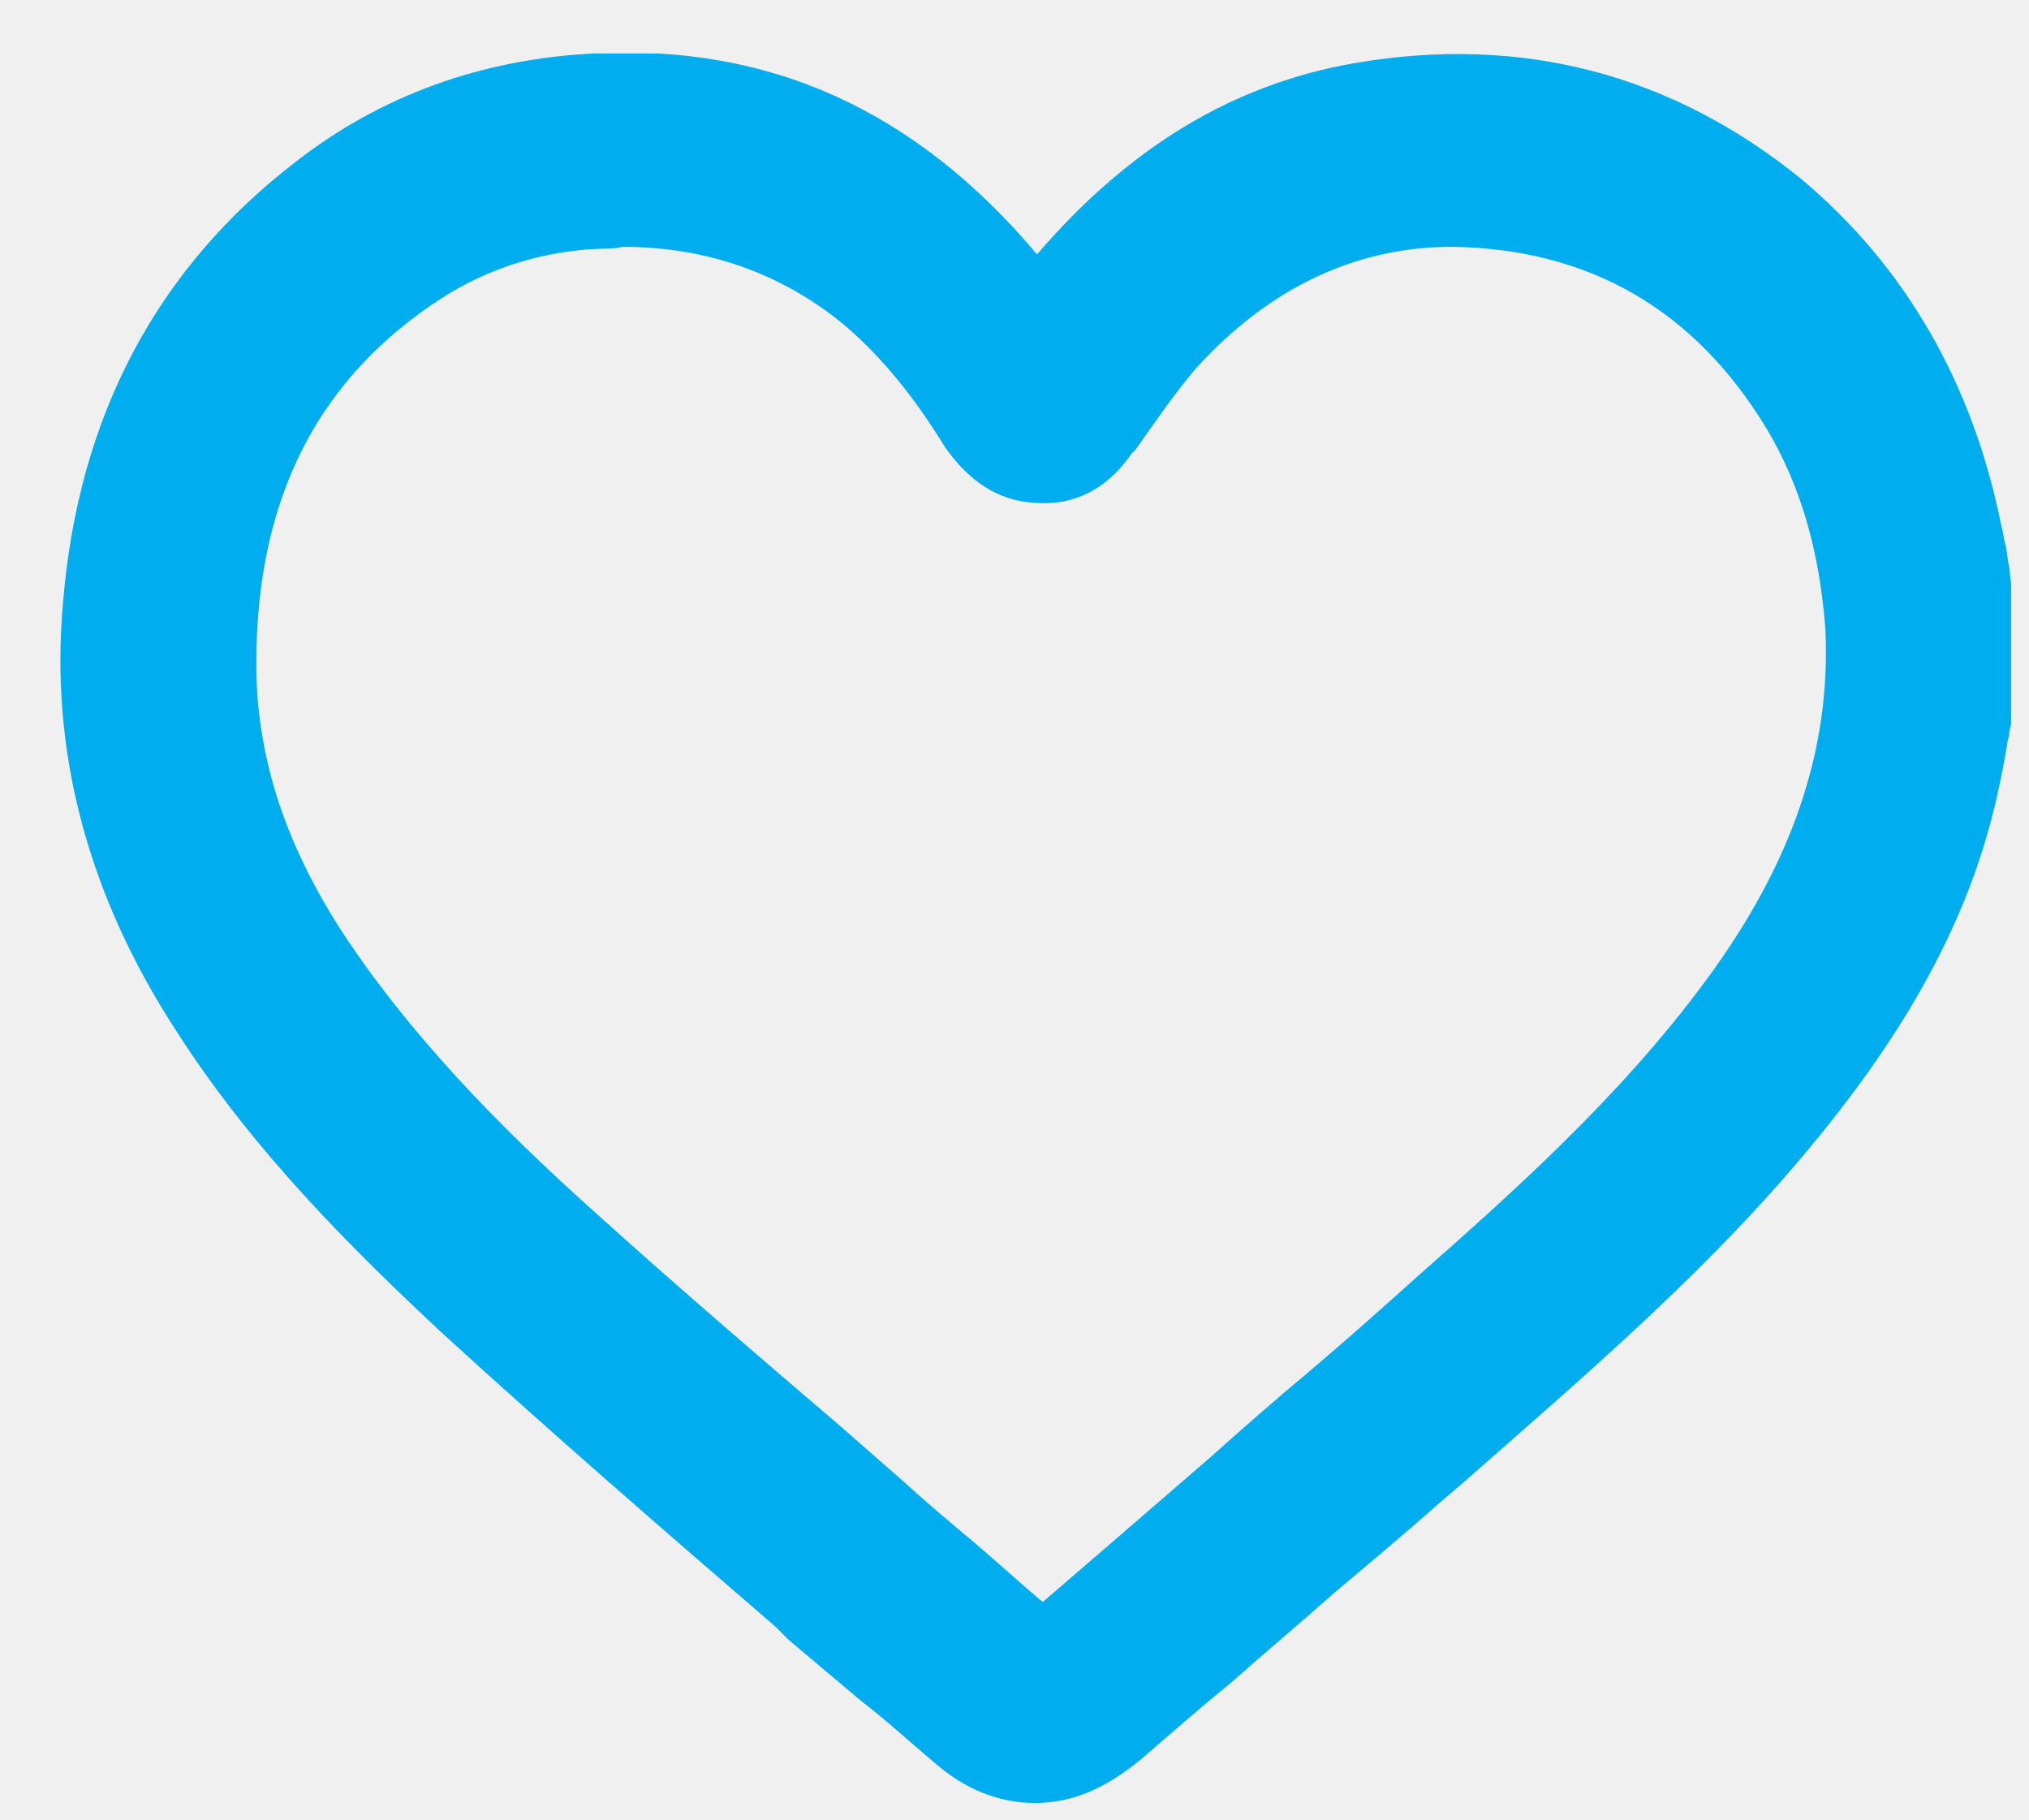
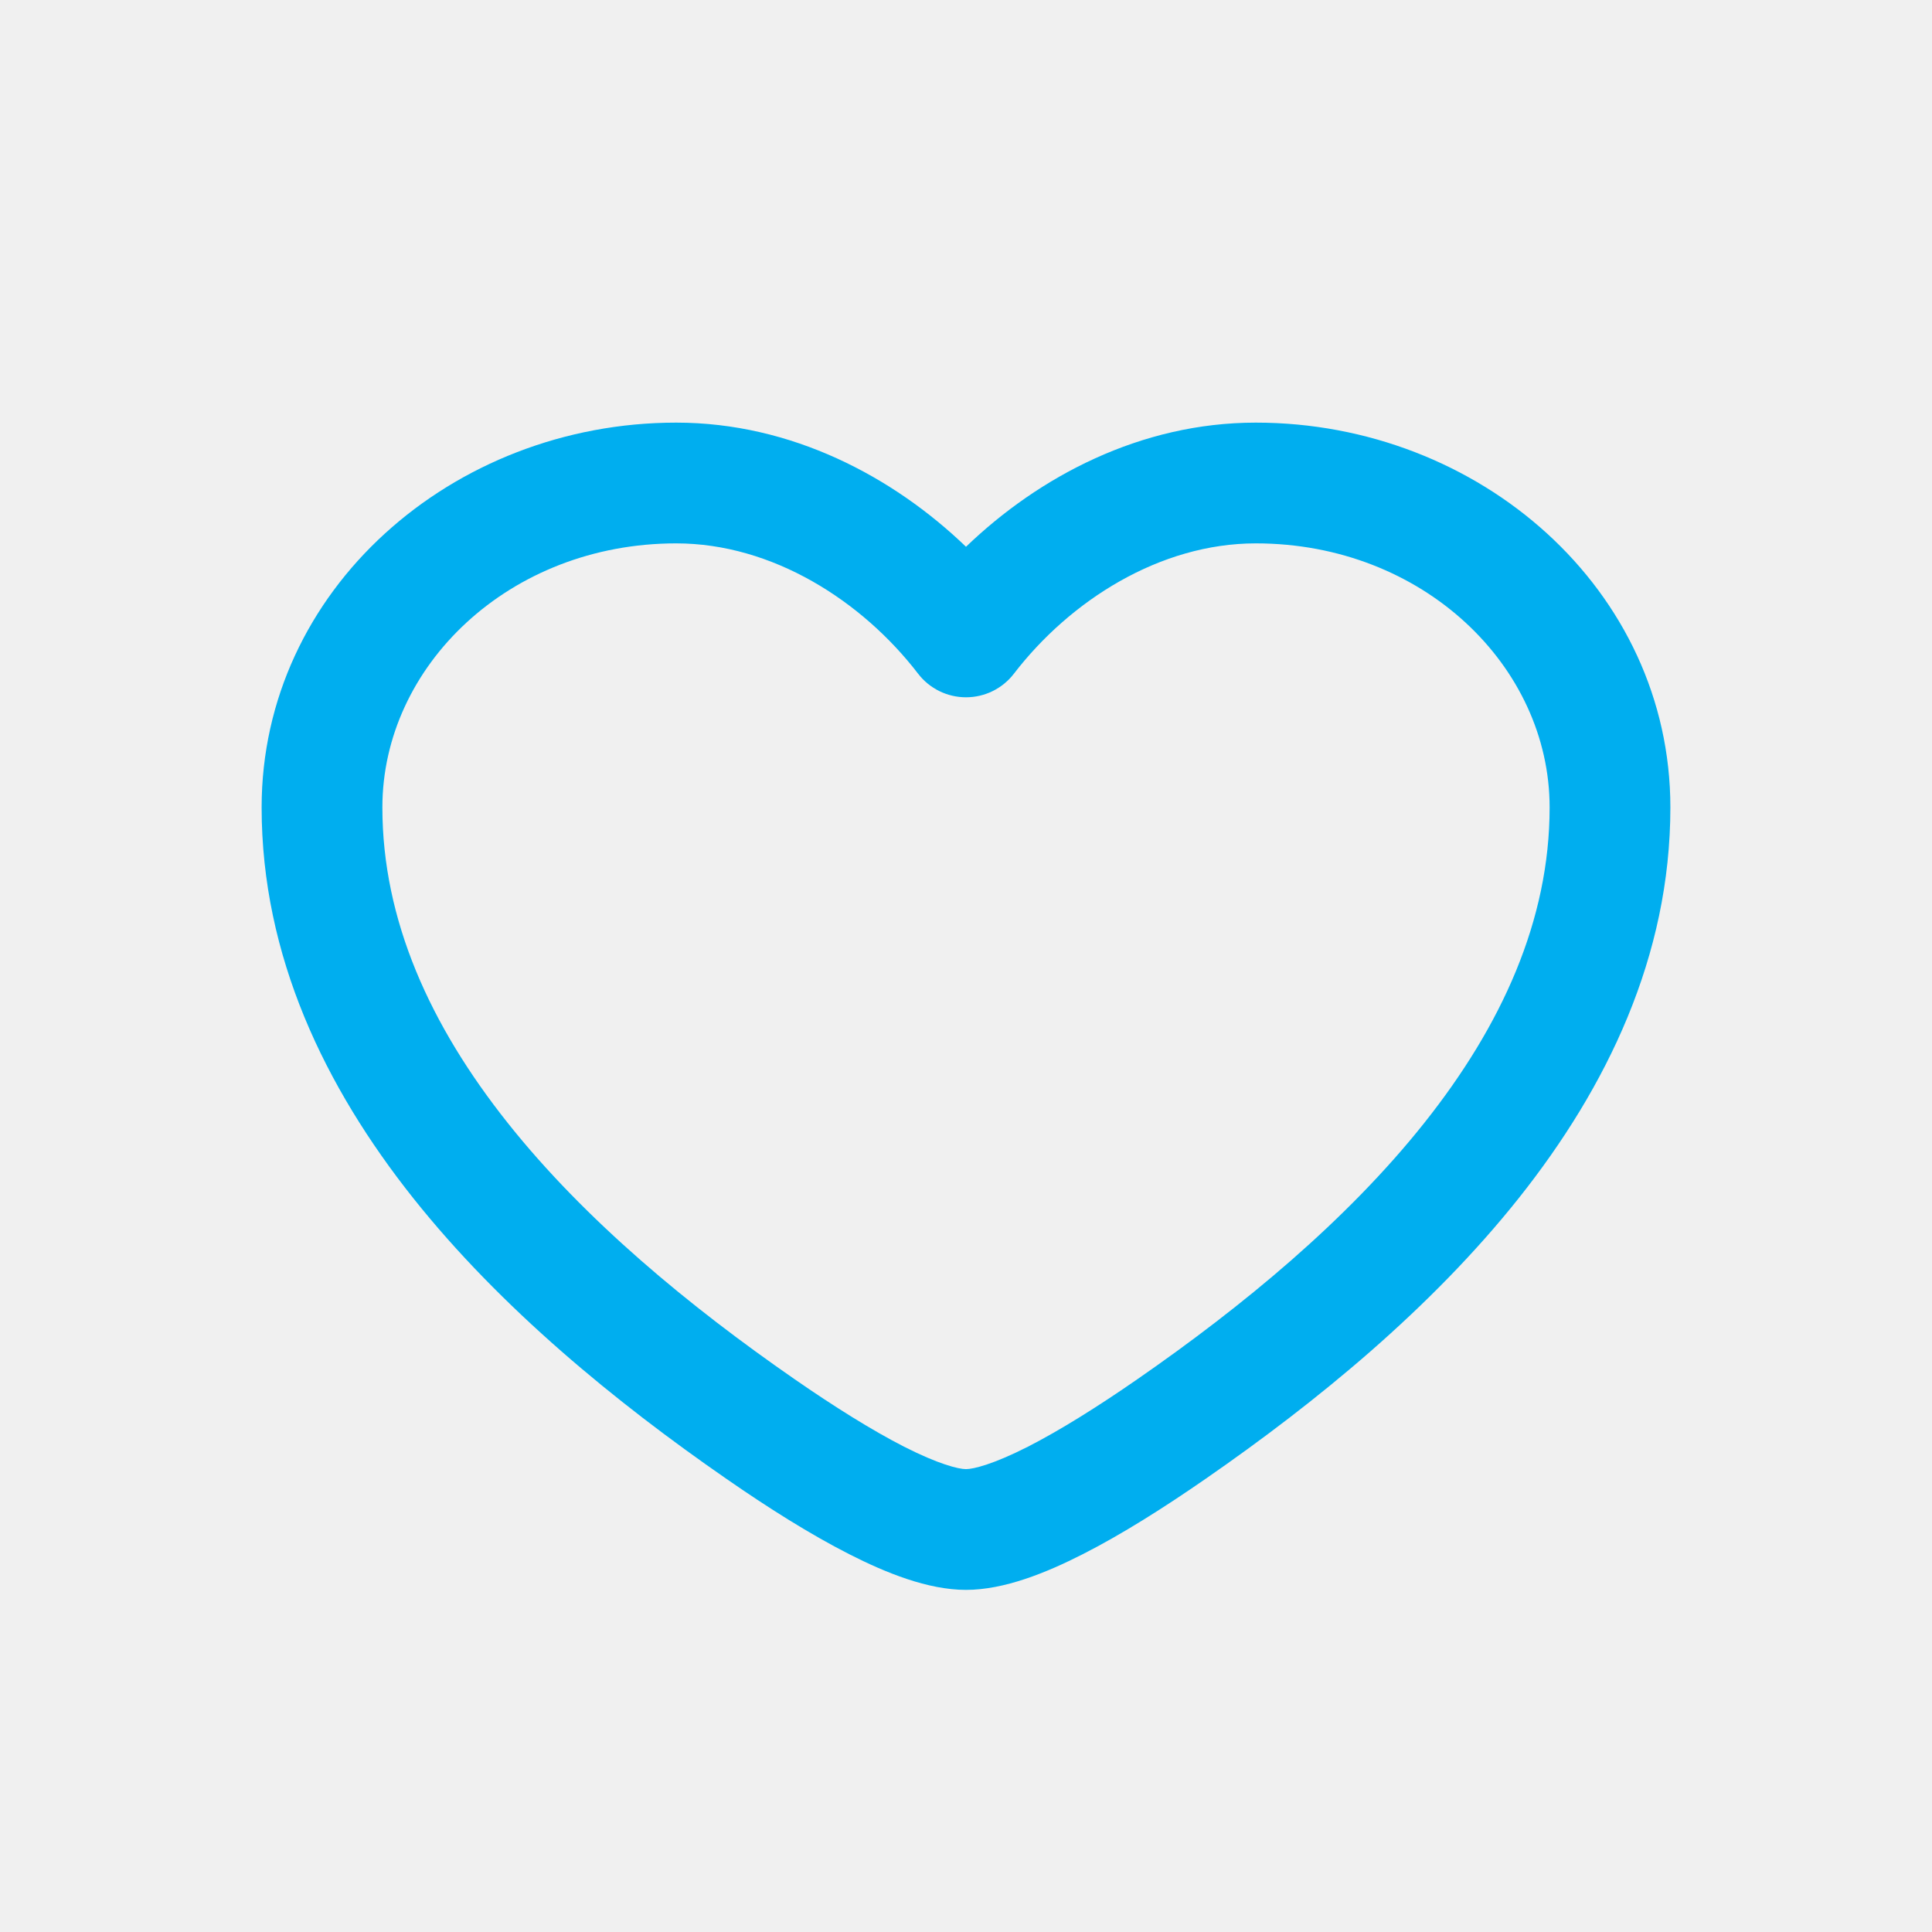
- <svg xmlns="http://www.w3.org/2000/svg" width="29" height="26" viewBox="0 0 29 26" fill="none">
-   <g clip-path="url(#clip0_37_13013)">
-     <path d="M28.338 8.457C28.311 8.375 28.311 8.267 28.284 8.186C28.257 7.996 28.203 7.806 28.176 7.617C27.797 5.64 26.876 4.042 25.467 2.877C23.707 1.441 21.675 0.927 19.427 1.306C17.694 1.604 16.231 2.552 14.931 4.15C14.877 4.204 14.85 4.258 14.822 4.285C14.796 4.258 14.741 4.204 14.714 4.15C13.008 2.037 11.004 1.062 8.512 1.17C6.995 1.252 5.641 1.739 4.476 2.633C2.58 4.069 1.524 6.1 1.307 8.646C1.117 10.65 1.632 12.655 2.851 14.524C3.934 16.23 5.343 17.611 6.589 18.749C8.214 20.239 9.92 21.701 11.572 23.11C12.249 23.706 12.927 24.274 13.631 24.87C14.01 25.195 14.416 25.358 14.822 25.358C15.256 25.358 15.662 25.195 16.041 24.843C16.475 24.464 16.908 24.112 17.314 23.76C18.29 22.92 19.292 22.053 20.267 21.214L20.429 21.078C22.081 19.643 23.788 18.18 25.25 16.528C26.605 14.984 27.471 13.576 27.932 12.086C28.095 11.598 28.176 11.111 28.257 10.623C28.284 10.515 28.311 10.407 28.311 10.325L28.338 8.457ZM24.709 14.253C23.436 15.959 21.865 17.368 20.483 18.587C19.508 19.453 18.479 20.32 17.531 21.16C16.664 21.891 15.798 22.649 14.958 23.381C14.85 23.462 14.85 23.462 14.741 23.354C14.01 22.703 13.279 22.081 12.547 21.458C11.166 20.266 9.73 19.047 8.349 17.801C7.049 16.636 5.695 15.309 4.611 13.711C3.663 12.303 3.203 10.894 3.23 9.486C3.257 6.967 4.205 5.125 6.074 3.933C6.832 3.446 7.672 3.202 8.566 3.148C8.674 3.148 8.782 3.121 8.837 3.121H8.891C10.218 3.148 11.356 3.554 12.331 4.367C12.899 4.854 13.387 5.45 13.848 6.181C14.118 6.588 14.416 6.804 14.796 6.804C15.229 6.831 15.581 6.642 15.852 6.263C16.15 5.829 16.448 5.396 16.8 4.99C17.937 3.744 19.265 3.094 20.754 3.121C22.867 3.148 24.492 4.069 25.603 5.91C26.117 6.777 26.415 7.779 26.496 8.971C26.605 10.786 26.009 12.519 24.709 14.253Z" fill="#00AEEF" />
-     <path d="M14.795 25.764C14.28 25.764 13.793 25.575 13.332 25.168C12.98 24.87 12.655 24.572 12.303 24.302C11.951 24.004 11.626 23.733 11.274 23.435L11.084 23.245C9.513 21.891 7.888 20.483 6.317 19.047C5.071 17.882 3.636 16.474 2.525 14.74C1.252 12.79 0.711 10.732 0.9 8.619C1.117 5.938 2.254 3.825 4.232 2.308C5.451 1.36 6.886 0.845 8.484 0.764C11.003 0.629 13.089 1.577 14.822 3.635C16.149 2.091 17.639 1.198 19.372 0.9C21.756 0.493 23.896 1.062 25.738 2.552C27.227 3.798 28.202 5.477 28.609 7.536C28.636 7.617 28.636 7.698 28.663 7.779C28.69 7.888 28.69 7.996 28.717 8.104L28.744 8.348C28.744 8.402 28.744 8.456 28.744 8.511V10.271C28.744 10.298 28.744 10.298 28.744 10.325C28.744 10.38 28.717 10.434 28.717 10.488C28.717 10.542 28.69 10.569 28.69 10.623C28.609 11.111 28.5 11.626 28.338 12.14C27.85 13.684 26.956 15.147 25.575 16.745C24.167 18.37 22.514 19.778 20.944 21.16L20.564 21.485C20.077 21.918 19.589 22.324 19.075 22.758C18.587 23.191 18.099 23.597 17.612 24.031C17.179 24.383 16.745 24.762 16.339 25.114C15.824 25.547 15.337 25.764 14.795 25.764ZM8.917 1.577C8.782 1.577 8.674 1.577 8.538 1.577C7.103 1.631 5.83 2.091 4.719 2.931C2.932 4.285 1.902 6.235 1.713 8.673C1.523 10.596 2.038 12.492 3.202 14.307C4.286 15.986 5.667 17.34 6.859 18.451C8.43 19.887 10.055 21.268 11.626 22.622L11.816 22.785C12.168 23.083 12.493 23.354 12.845 23.651C13.197 23.949 13.522 24.247 13.874 24.545C14.497 25.087 15.147 25.06 15.77 24.545C16.203 24.166 16.637 23.814 17.07 23.435C17.558 23.029 18.045 22.595 18.533 22.162C19.02 21.728 19.535 21.322 20.023 20.889L20.402 20.564C21.973 19.209 23.571 17.801 24.952 16.23C26.279 14.74 27.119 13.359 27.552 11.923C27.688 11.463 27.796 10.975 27.877 10.515C27.877 10.461 27.904 10.407 27.904 10.352C27.904 10.325 27.904 10.271 27.932 10.244V8.402C27.932 8.375 27.932 8.375 27.932 8.348L27.904 8.186C27.877 8.077 27.877 7.969 27.85 7.888C27.823 7.806 27.823 7.725 27.796 7.644C27.417 5.802 26.55 4.285 25.196 3.148C23.544 1.793 21.621 1.306 19.481 1.658C17.856 1.929 16.474 2.823 15.228 4.367L15.201 4.394C15.174 4.421 15.174 4.421 15.147 4.448C15.12 4.475 15.093 4.502 15.093 4.529C14.931 4.692 14.687 4.692 14.524 4.529C14.497 4.502 14.443 4.421 14.389 4.339C12.872 2.498 11.084 1.577 8.917 1.577ZM14.849 23.841C14.687 23.841 14.578 23.76 14.47 23.679C14.064 23.326 13.684 23.001 13.278 22.649C12.926 22.351 12.601 22.053 12.249 21.783L11.409 21.024C10.326 20.076 9.188 19.101 8.078 18.099C6.832 16.988 5.396 15.607 4.259 13.928C3.284 12.465 2.796 11.002 2.796 9.486C2.823 6.804 3.825 4.881 5.83 3.581C6.642 3.066 7.536 2.768 8.538 2.741C8.62 2.741 8.701 2.741 8.755 2.714C8.782 2.714 8.809 2.714 8.836 2.714H8.89C10.326 2.741 11.545 3.175 12.574 4.069C13.17 4.583 13.684 5.206 14.172 5.965C14.416 6.344 14.66 6.398 14.795 6.398C15.093 6.425 15.31 6.29 15.499 6.046L15.526 5.992C15.797 5.558 16.095 5.125 16.474 4.719C17.693 3.364 19.129 2.687 20.727 2.714C22.975 2.741 24.735 3.744 25.927 5.694C26.496 6.642 26.794 7.698 26.875 8.944C26.984 10.867 26.361 12.682 25.006 14.496C23.76 16.203 22.216 17.611 20.754 18.884C20.239 19.345 19.725 19.778 19.21 20.239C18.723 20.645 18.262 21.051 17.802 21.457L17.774 21.485C16.935 22.216 16.068 22.947 15.228 23.679C15.093 23.787 14.958 23.841 14.849 23.841ZM8.89 3.527C8.809 3.554 8.701 3.554 8.592 3.554C7.78 3.581 6.994 3.825 6.317 4.258C4.557 5.396 3.663 7.102 3.663 9.486C3.663 10.84 4.096 12.14 4.99 13.467C6.074 15.065 7.455 16.392 8.674 17.476C9.757 18.451 10.895 19.426 12.005 20.374L12.872 21.133C13.197 21.43 13.549 21.728 13.874 21.999C14.226 22.297 14.551 22.595 14.903 22.893C15.689 22.216 16.474 21.539 17.287 20.835C17.774 20.401 18.235 19.995 18.723 19.589C19.237 19.155 19.752 18.695 20.266 18.234C21.648 17.015 23.165 15.661 24.383 14.009C25.602 12.357 26.171 10.732 26.09 8.998C26.009 7.888 25.738 6.94 25.25 6.127C24.221 4.421 22.704 3.554 20.754 3.527C19.4 3.527 18.154 4.096 17.097 5.26C16.772 5.64 16.501 6.046 16.231 6.425L16.176 6.479C15.824 6.994 15.337 7.238 14.768 7.183C14.28 7.156 13.847 6.886 13.495 6.371C13.062 5.667 12.601 5.098 12.059 4.637C11.166 3.906 10.109 3.527 8.89 3.527Z" fill="#00AEEF" />
-   </g>
-   <defs>
-     <clipPath id="clip0_37_13013">
-       <rect width="27.898" height="25" fill="white" transform="translate(0.845703 0.76416)" />
-     </clipPath>
-   </defs>
+ <svg xmlns="http://www.w3.org/2000/svg" width="24" height="24" viewBox="0 0 24 24" fill="none">
+   <path fill-rule="evenodd" clip-rule="evenodd" d="M3.25 10.03C3.25 7.329 5.619 5.25 8.4 5.25C9.833 5.25 11.095 5.922 12 6.792C12.905 5.922 14.166 5.25 15.6 5.25C18.381 5.25 20.75 7.329 20.75 10.03C20.75 11.88 19.961 13.506 18.868 14.882C17.777 16.254 16.35 17.419 14.983 18.366C14.461 18.728 13.934 19.061 13.45 19.307C12.996 19.538 12.475 19.75 12 19.75C11.525 19.75 11.004 19.538 10.55 19.307C10.066 19.061 9.538 18.728 9.017 18.366C7.65 17.419 6.223 16.254 5.132 14.882C4.039 13.506 3.25 11.88 3.25 10.03ZM8.4 6.75C6.321 6.75 4.75 8.279 4.75 10.03C4.75 11.433 5.346 12.74 6.306 13.948C7.268 15.159 8.563 16.227 9.871 17.133C10.366 17.476 10.832 17.767 11.23 17.971C11.659 18.189 11.907 18.25 12 18.25C12.093 18.25 12.341 18.189 12.77 17.971C13.168 17.767 13.634 17.476 14.129 17.133C15.437 16.227 16.732 15.159 17.694 13.948C18.654 12.74 19.25 11.433 19.25 10.03C19.25 8.279 17.679 6.75 15.6 6.75C14.406 6.75 13.291 7.463 12.595 8.369C12.453 8.554 12.233 8.662 12 8.662C11.767 8.662 11.547 8.554 11.405 8.369C10.709 7.463 9.594 6.75 8.4 6.75Z" fill="#00AEEF" />
</svg>
